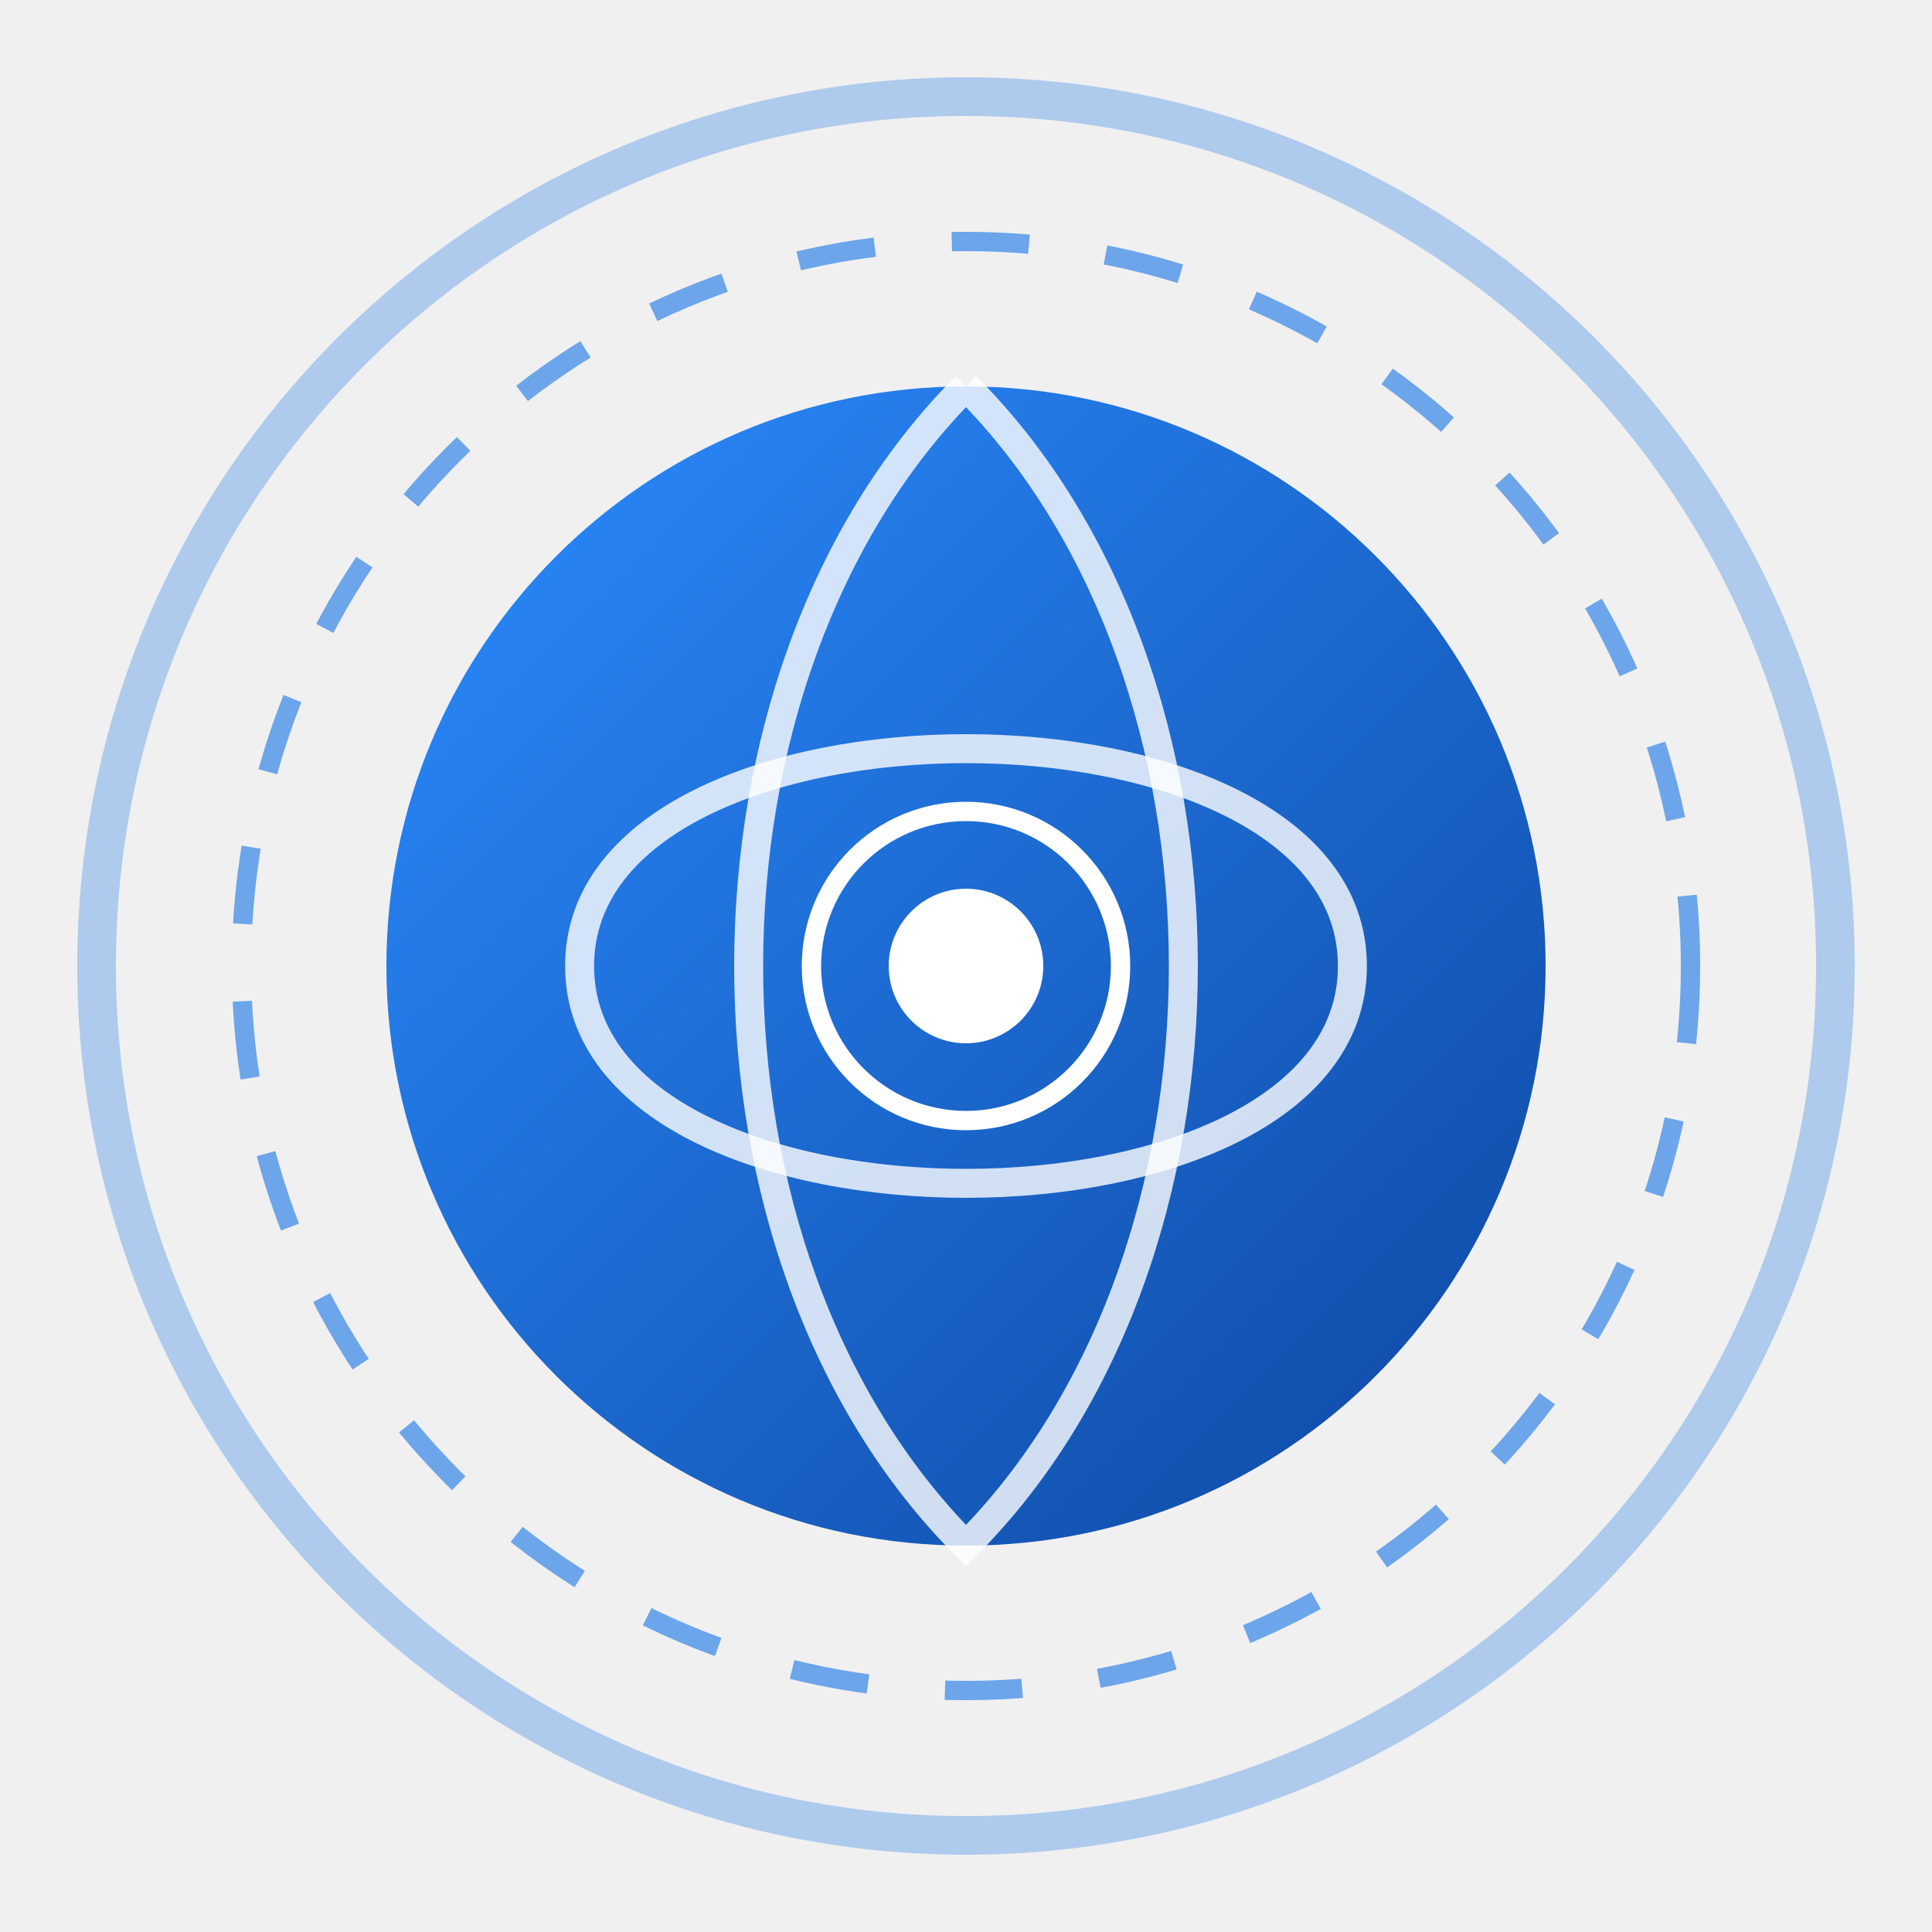
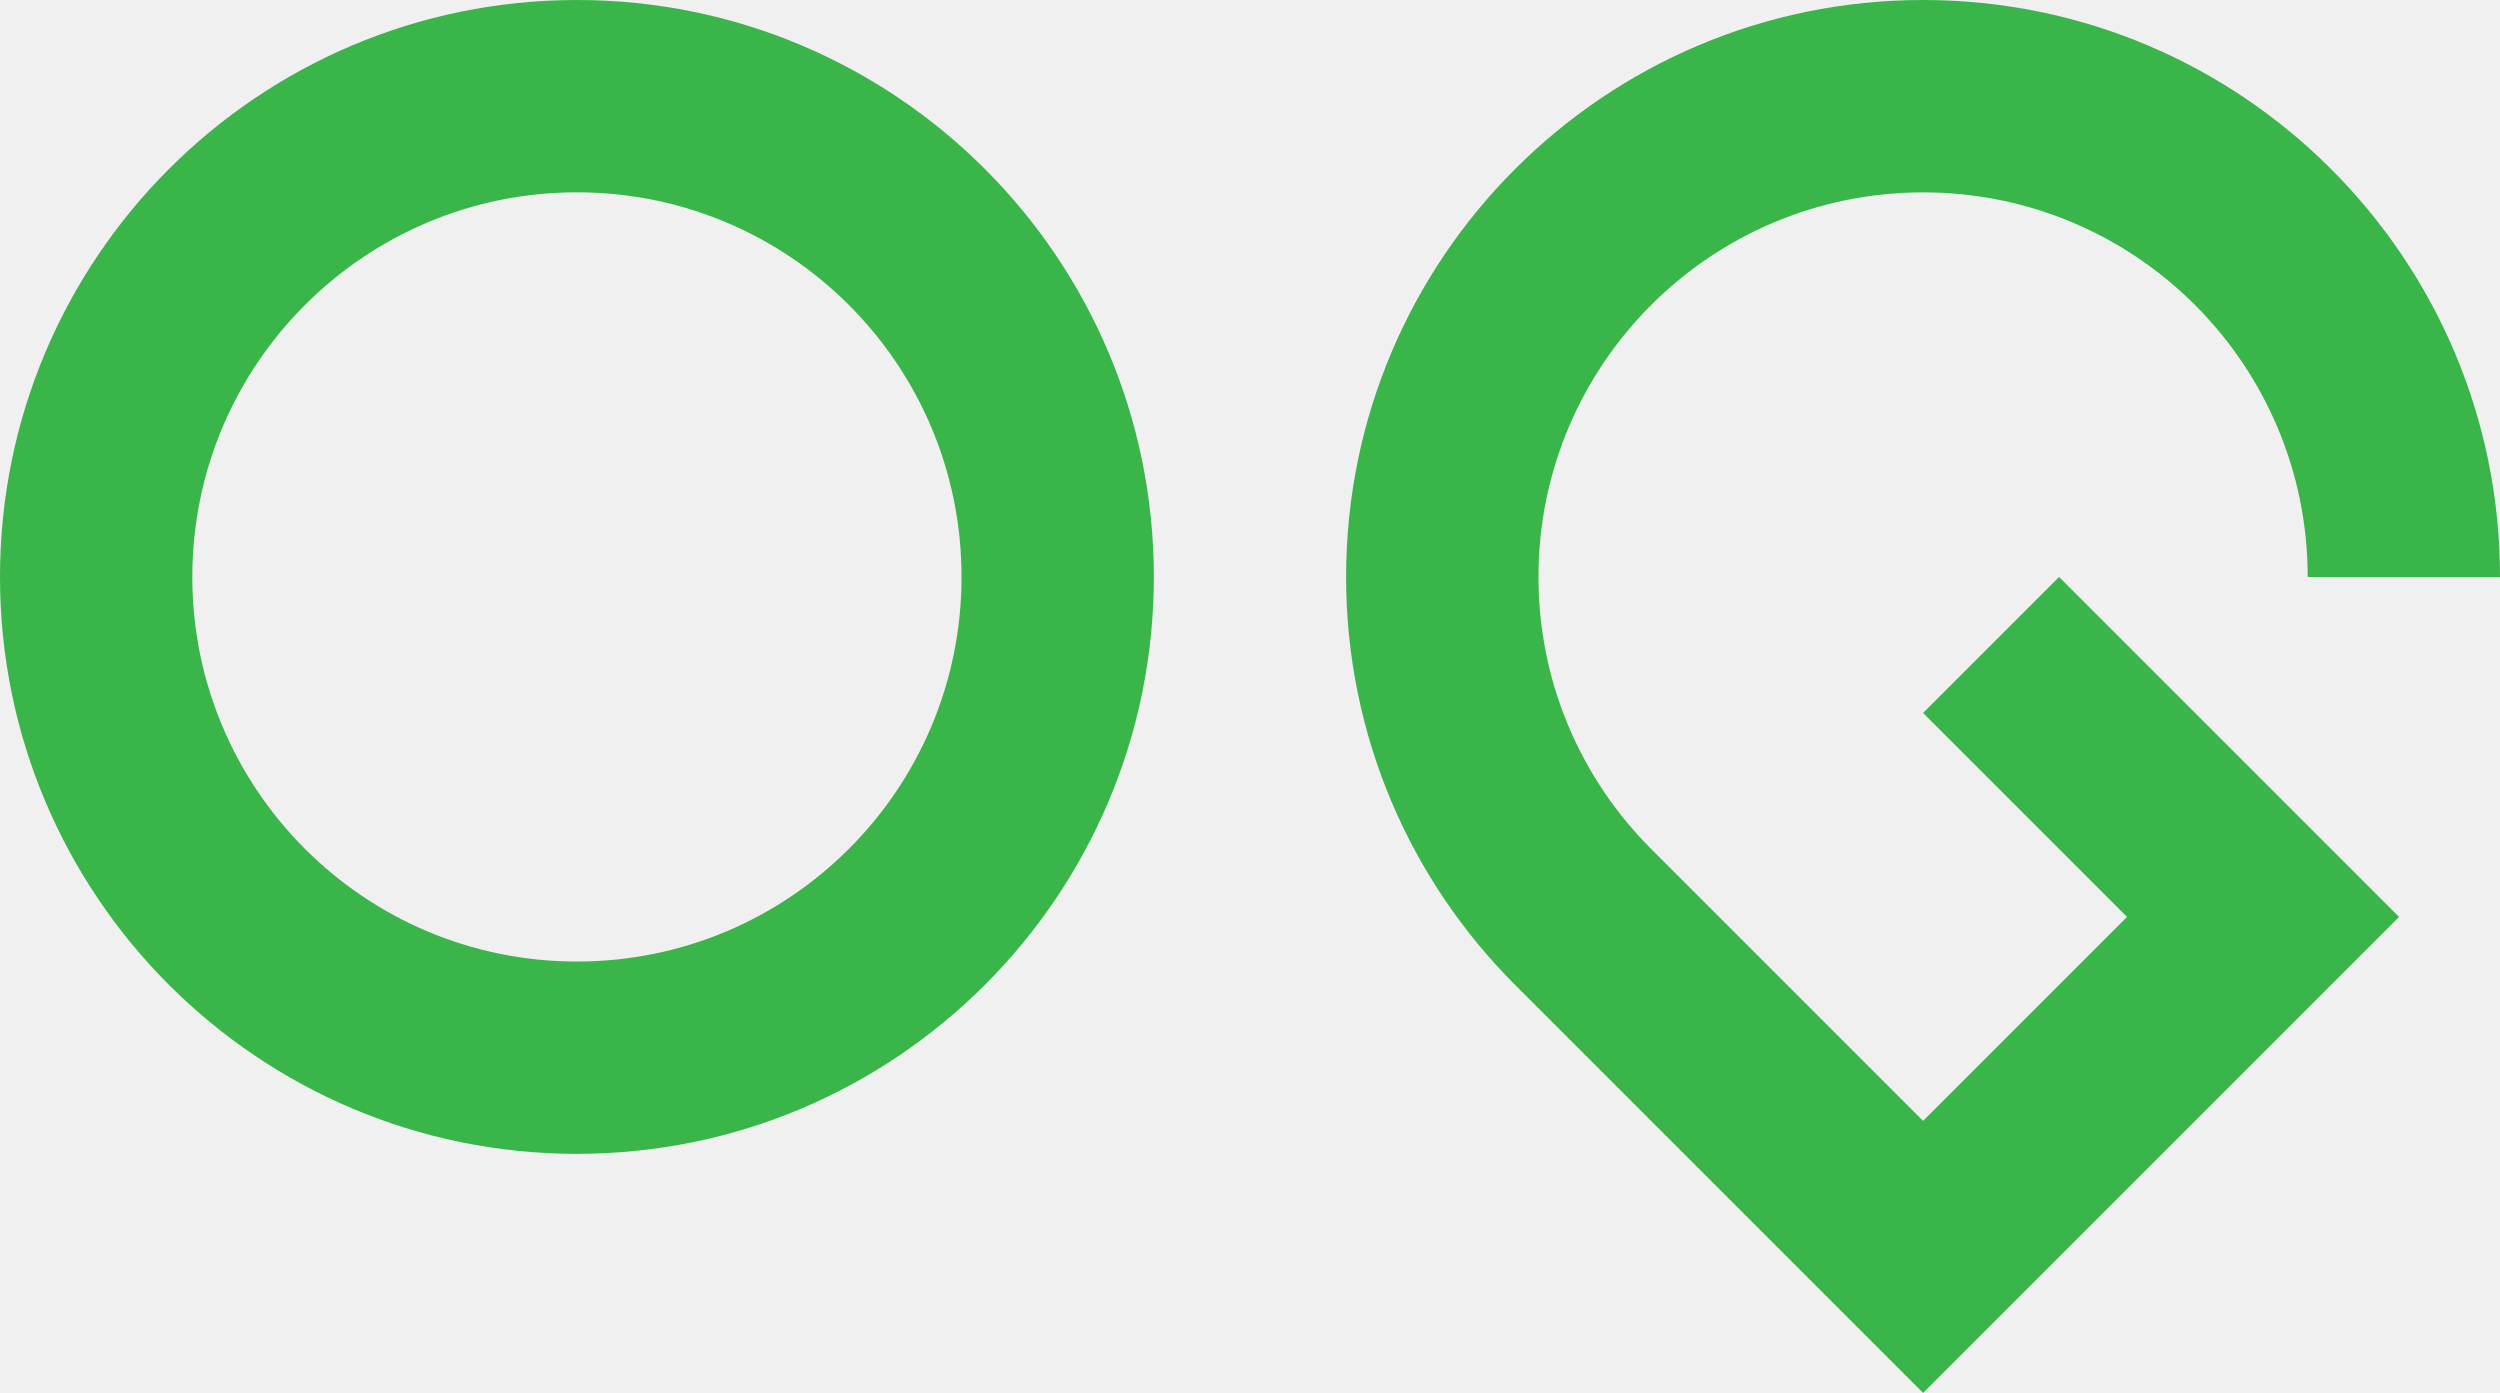
- <svg xmlns="http://www.w3.org/2000/svg" viewBox="0 0 200 200" width="100%" height="100%">
-   <circle cx="100" cy="100" r="90" fill="none" stroke="#1473e6" stroke-width="4" opacity="0.3" />
-   <circle cx="100" cy="100" r="75" fill="none" stroke="#1473e6" stroke-width="2" stroke-dasharray="8 8" opacity="0.6" />
-   <circle cx="100" cy="100" r="60" fill="url(#globeGrad)" />
-   <path d="M 60,100 C 60,70 140,70 140,100 C 140,130 60,130 60,100" fill="none" stroke="#ffffff" stroke-width="3" opacity="0.8" />
-   <path d="M 100,40 C 70,70 70,130 100,160 C 130,130 130,70 100,40" fill="none" stroke="#ffffff" stroke-width="3" opacity="0.8" />
-   <circle cx="100" cy="100" r="8" fill="#ffffff" />
-   <circle cx="100" cy="100" r="16" fill="none" stroke="#ffffff" stroke-width="2" />
+ <svg xmlns="http://www.w3.org/2000/svg" id="opengeo-logo" viewBox="0 0 468 260.74" width="100%" height="100%">
  <defs>
-     <linearGradient id="globeGrad" x1="0%" y1="0%" x2="100%" y2="100%">
-       <stop offset="0%" stop-color="#2c8cff" />
-       <stop offset="100%" stop-color="#0d47a1" />
-     </linearGradient>
+     <style>
+       .og-brand-fill {
+         fill: #39b54a;
+         stroke-width: 0px;
+       }
+     </style>
  </defs>
+   <g id="opengeo-mark">
+     <path class="og-brand-fill" d="m468,108c0-29.83-12.09-56.82-31.64-76.37S389.83,0,360,0c-29.83,0-56.82,12.09-76.37,31.64-19.54,19.54-31.64,46.54-31.64,76.37,0,29.83,12.09,56.82,31.64,76.37l76.37,76.37,63.64-63.64,25.46-25.46-1.06-1.06-24.4-24.4-1.61-1.61-36.57-36.57-25.46,25.46,36.57,36.57,1.61,1.61-38.18,38.18-50.91-50.91c-13.02-13.02-21.09-31.03-21.09-50.91,0-19.88,8.06-37.89,21.09-50.91s31.03-21.09,50.91-21.09h0s0,0,0,0h0c19.88,0,37.89,8.06,50.91,21.09,13.02,13.02,21.09,31.03,21.09,50.91h0s36.01,0,36.01,0Z" />
+     <path class="og-brand-fill" d="m108,0C48.35,0,0,48.35,0,108s48.35,108,108,108,108-48.35,108-108S167.65,0,108,0Zm0,180c-39.76,0-72-32.24-72-72S68.24,36,108,36s72,32.24,72,72-32.24,72-72,72Z" />
+   </g>
</svg>
